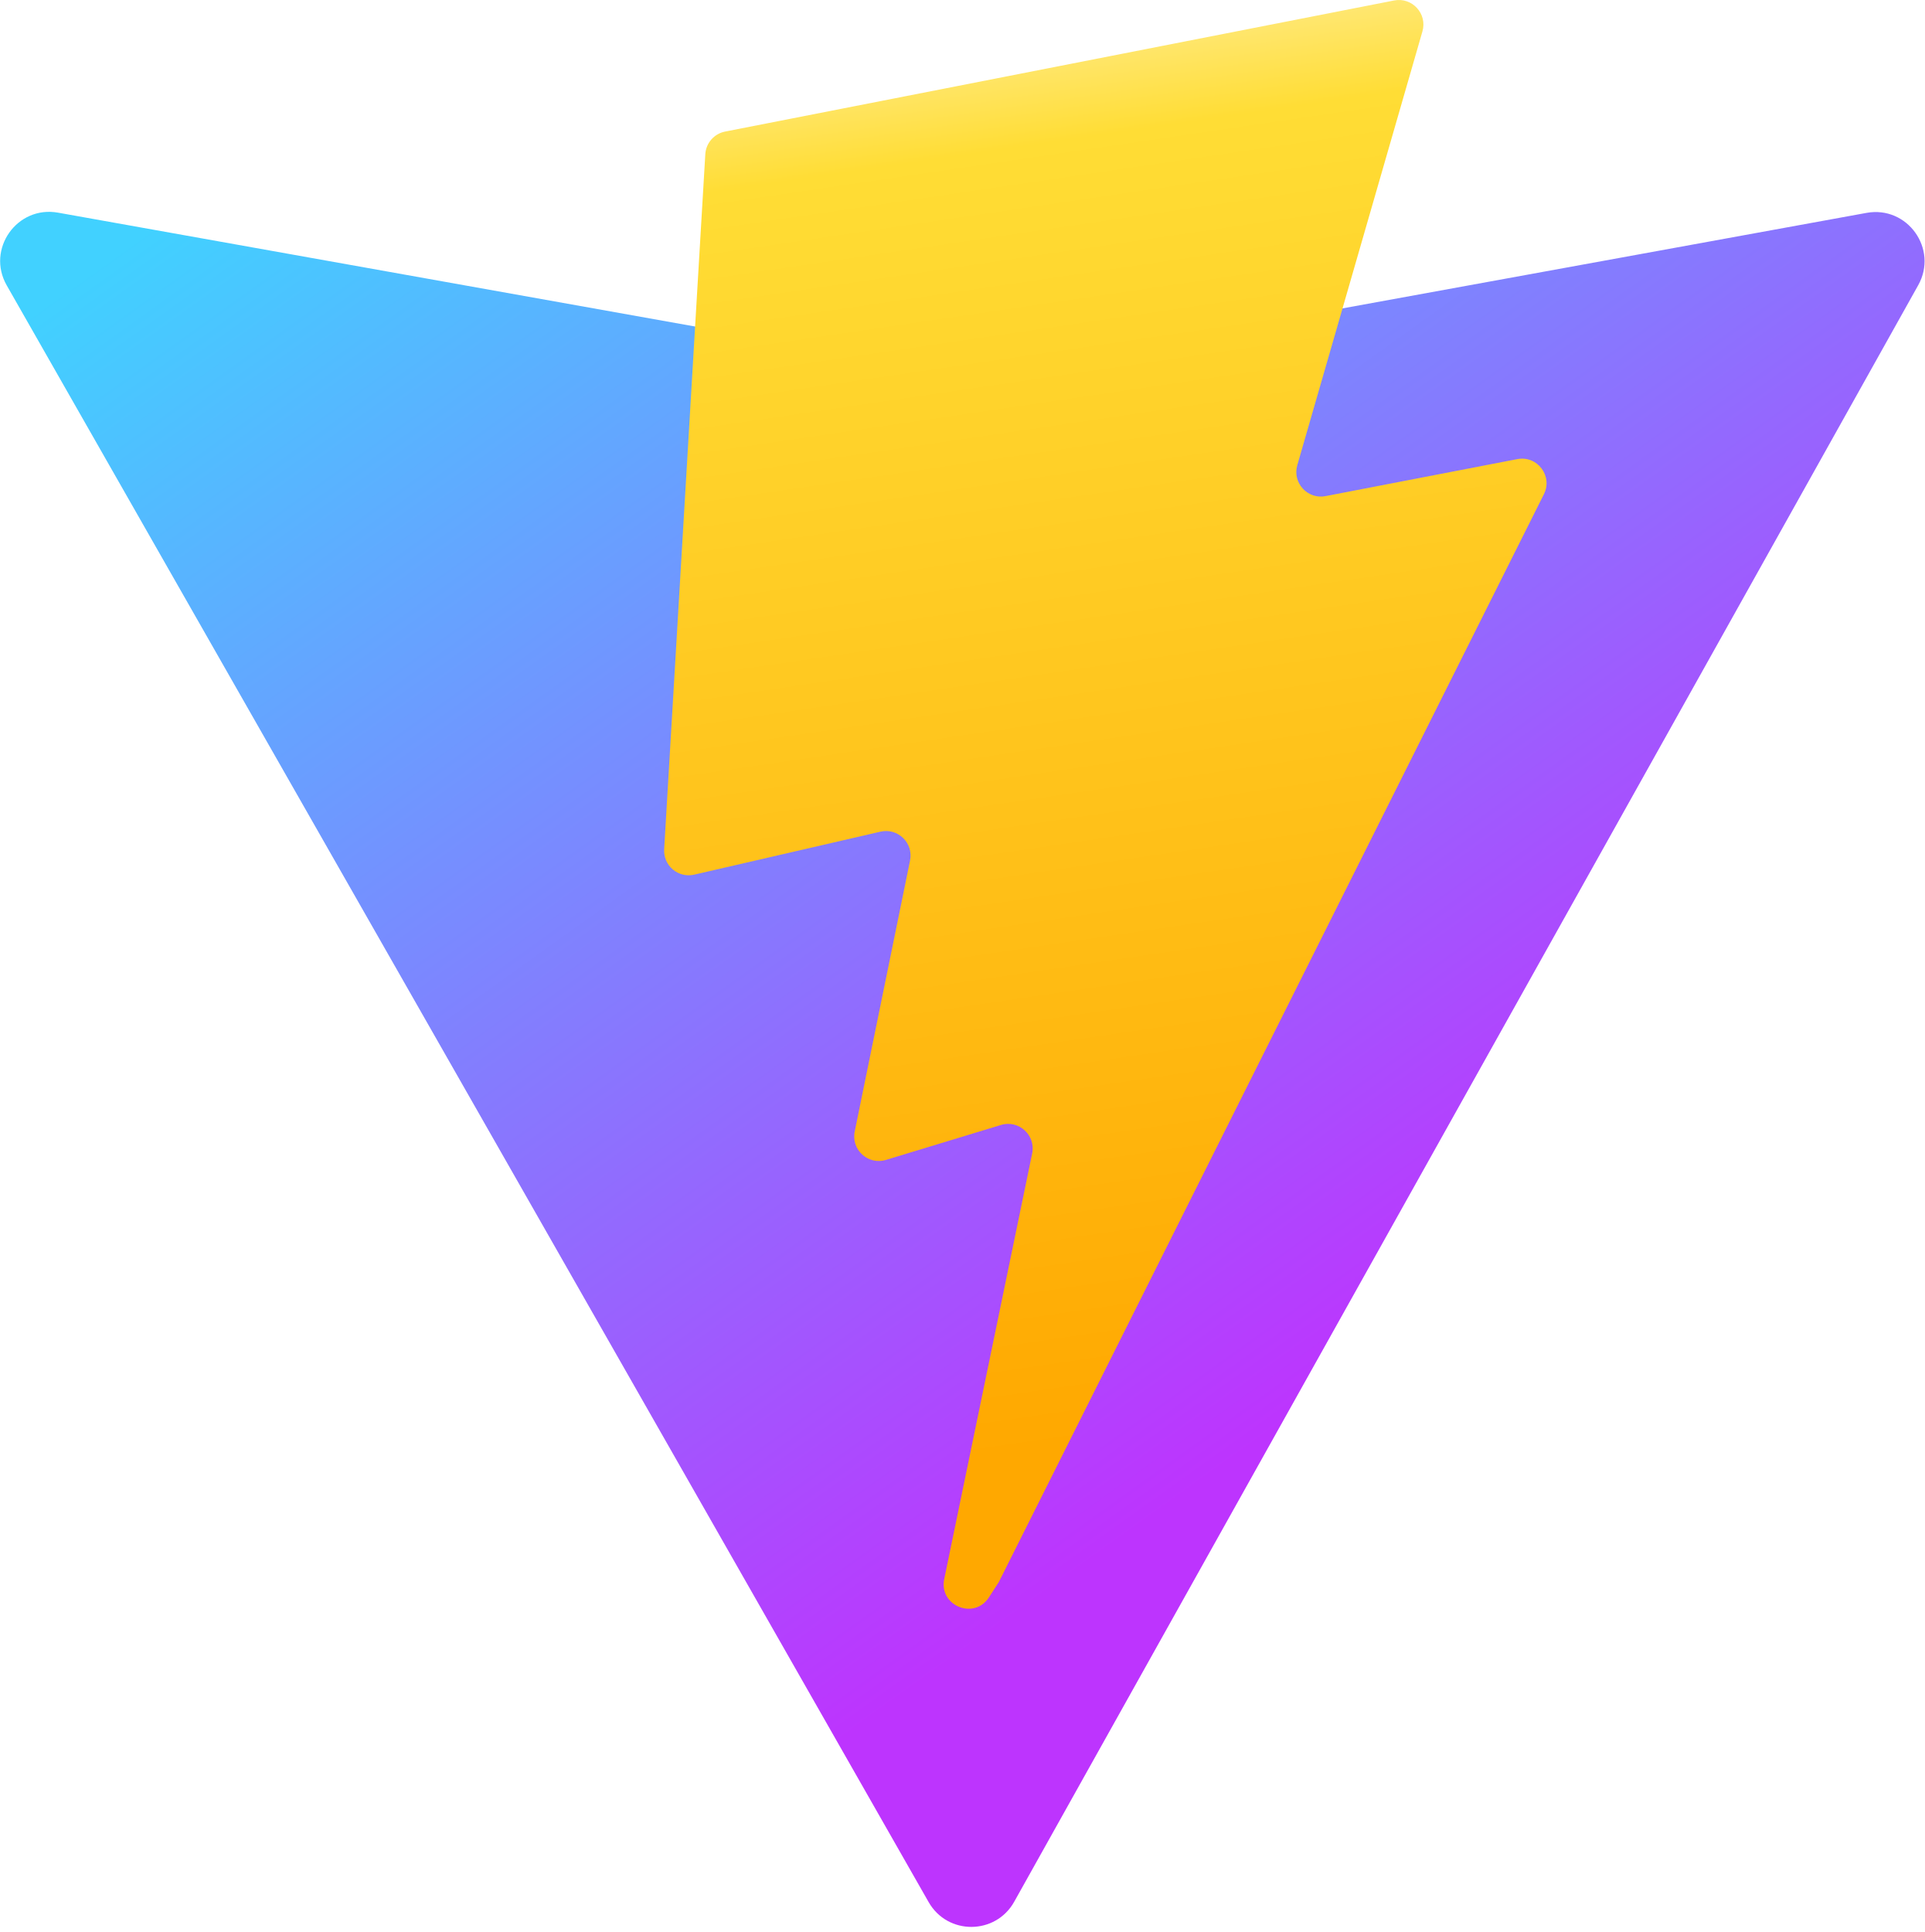
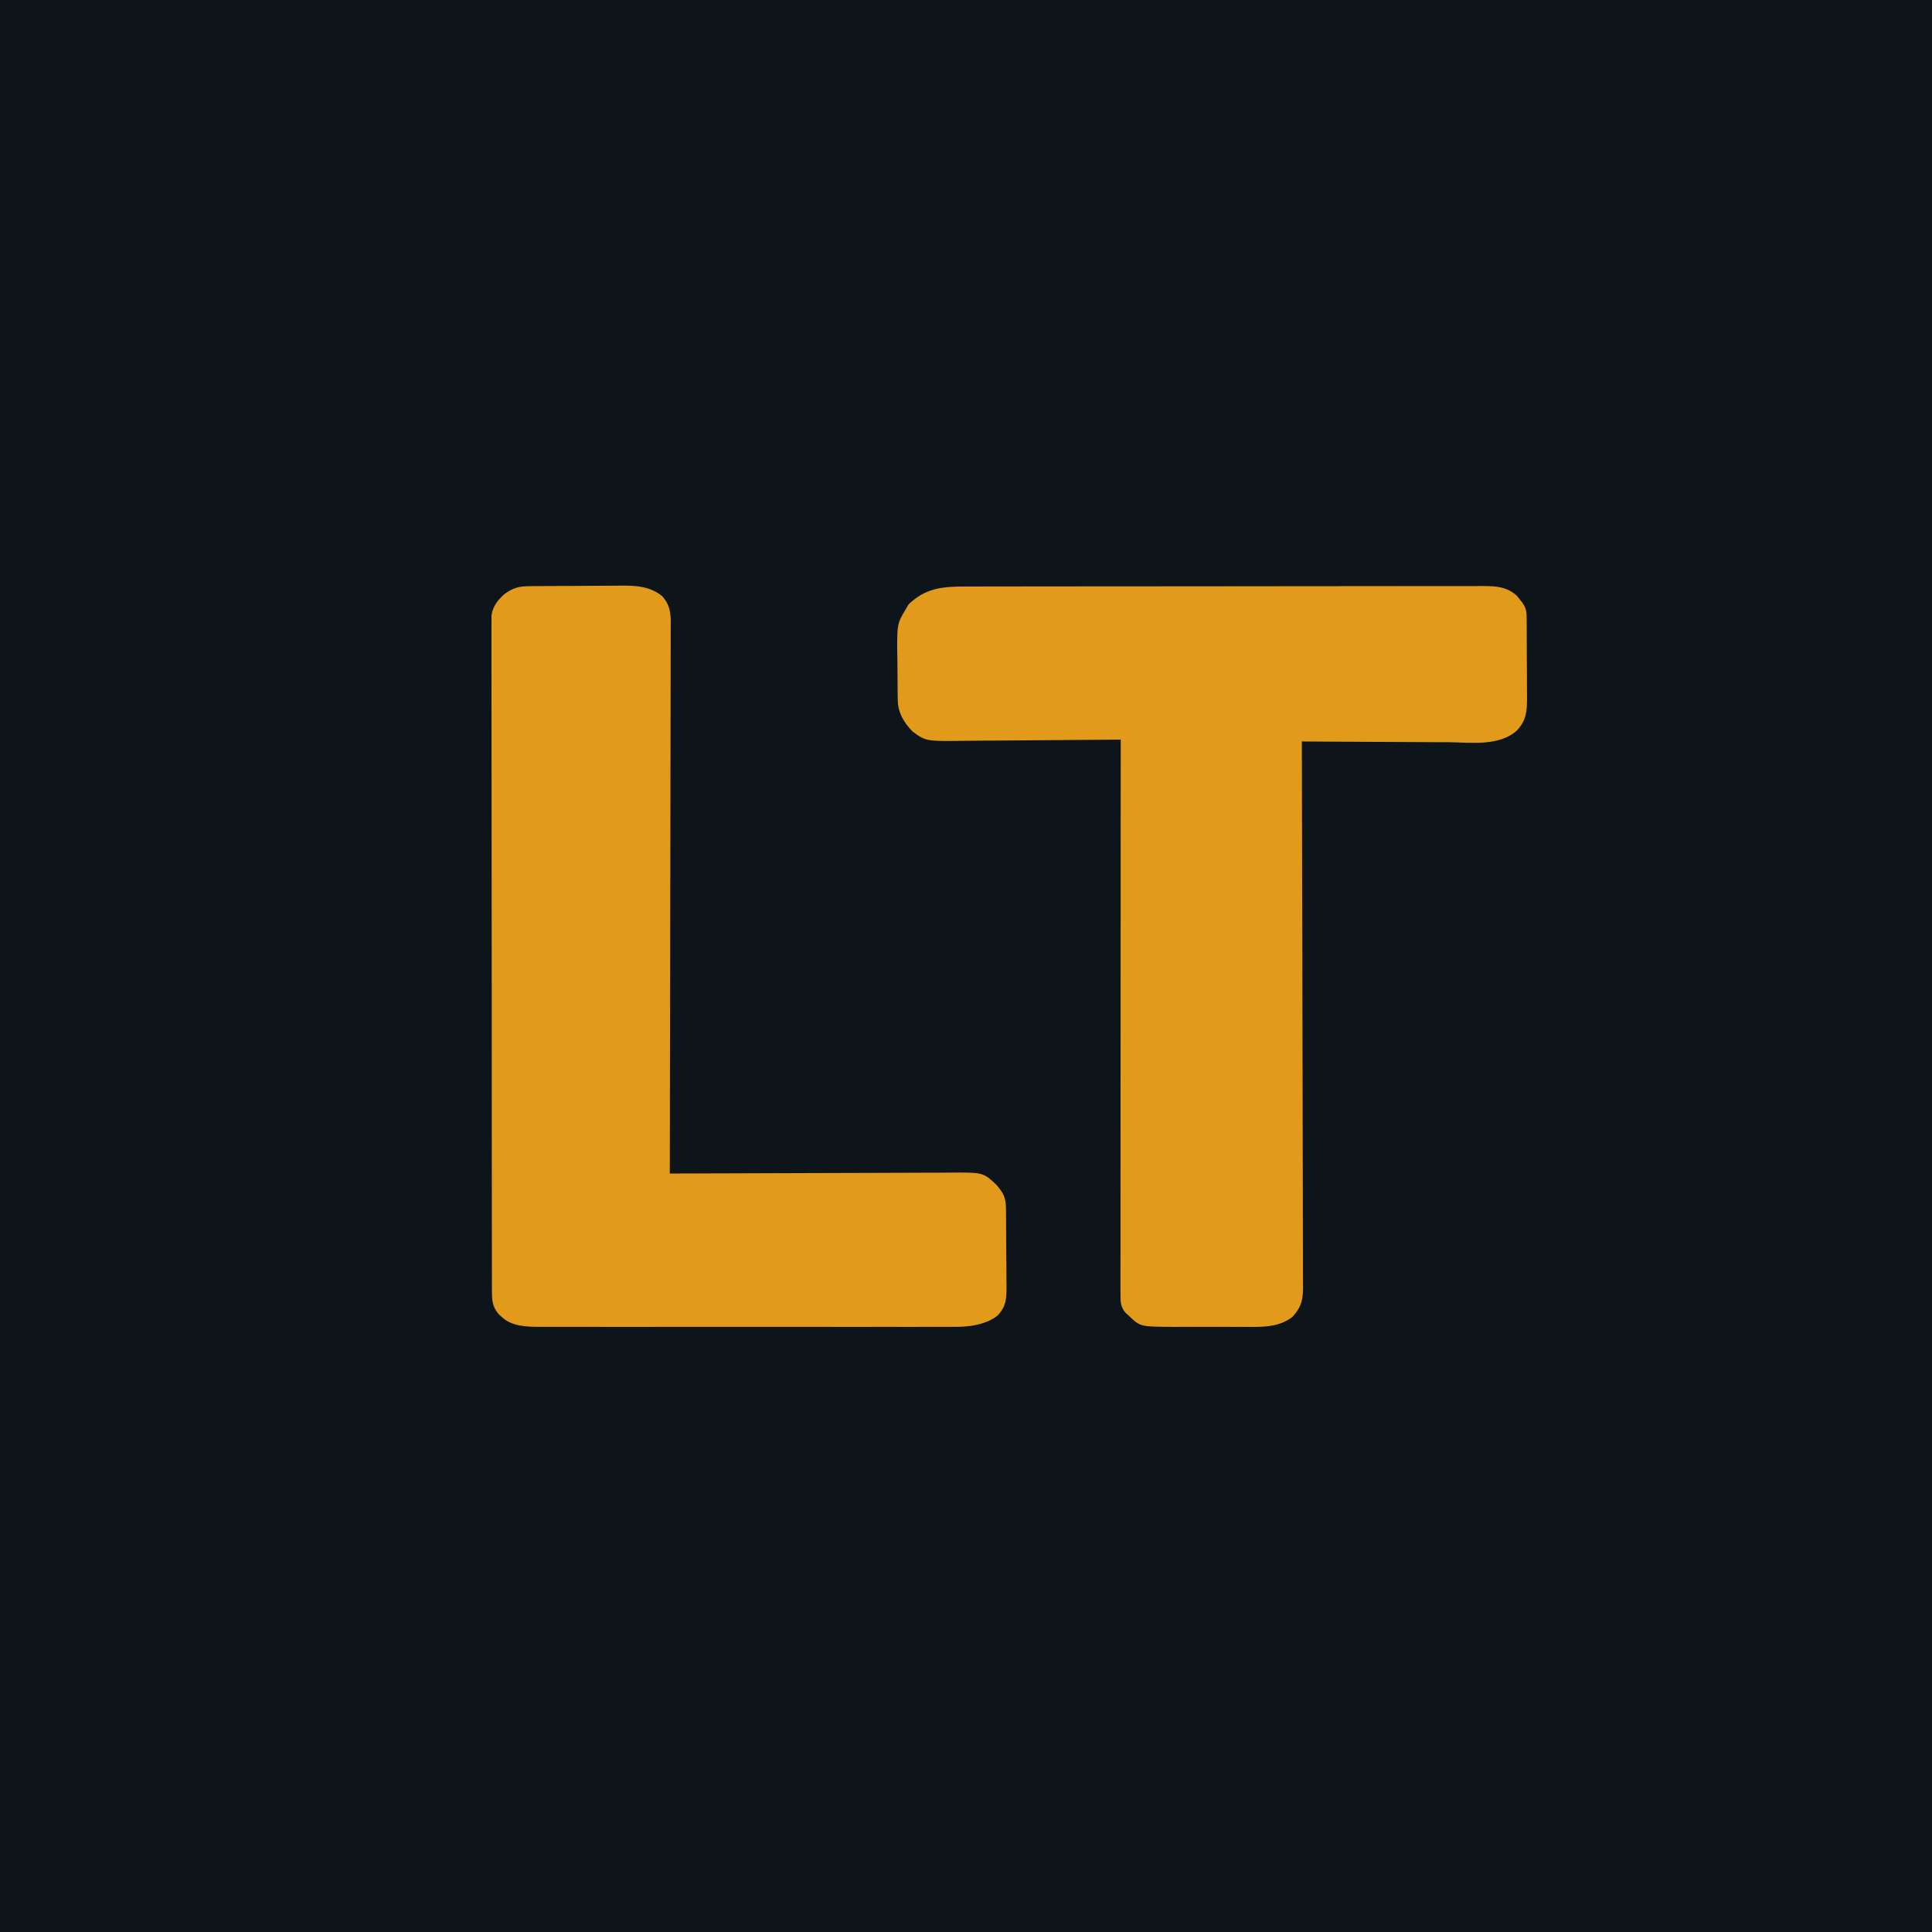
- <svg xmlns="http://www.w3.org/2000/svg" aria-hidden="true" role="img" class="iconify iconify--logos" width="31.88" height="32" preserveAspectRatio="xMidYMid meet" viewBox="0 0 256 257">
-   <defs>
-     <linearGradient id="IconifyId1813088fe1fbc01fb466" x1="-.828%" x2="57.636%" y1="7.652%" y2="78.411%">
-       <stop offset="0%" stop-color="#41D1FF" />
-       <stop offset="100%" stop-color="#BD34FE" />
-     </linearGradient>
-     <linearGradient id="IconifyId1813088fe1fbc01fb467" x1="43.376%" x2="50.316%" y1="2.242%" y2="89.03%">
-       <stop offset="0%" stop-color="#FFEA83" />
-       <stop offset="8.333%" stop-color="#FFDD35" />
-       <stop offset="100%" stop-color="#FFA800" />
-     </linearGradient>
-   </defs>
-   <path fill="url(#IconifyId1813088fe1fbc01fb466)" d="M255.153 37.938L134.897 252.976c-2.483 4.44-8.862 4.466-11.382.048L.875 37.958c-2.746-4.814 1.371-10.646 6.827-9.67l120.385 21.517a6.537 6.537 0 0 0 2.322-.004l117.867-21.483c5.438-.991 9.574 4.796 6.877 9.62Z" />
-   <path fill="url(#IconifyId1813088fe1fbc01fb467)" d="M185.432.063L96.44 17.501a3.268 3.268 0 0 0-2.634 3.014l-5.474 92.456a3.268 3.268 0 0 0 3.997 3.378l24.777-5.718c2.318-.535 4.413 1.507 3.936 3.838l-7.361 36.047c-.495 2.426 1.782 4.5 4.151 3.78l15.304-4.649c2.372-.72 4.652 1.36 4.15 3.788l-11.698 56.621c-.732 3.542 3.979 5.473 5.943 2.437l1.313-2.028l72.516-144.72c1.215-2.423-.88-5.186-3.54-4.672l-25.505 4.922c-2.396.462-4.435-1.77-3.759-4.114l16.646-57.705c.677-2.35-1.37-4.583-3.769-4.113Z" />
+ <svg xmlns="http://www.w3.org/2000/svg" version="1.1" width="1024" height="1024">
+   <path d="M0 0 C337.92 0 675.84 0 1024 0 C1024 337.92 1024 675.84 1024 1024 C686.08 1024 348.16 1024 0 1024 C0 686.08 0 348.16 0 0 Z " fill="#0E151A" transform="translate(0,0)" />
+   <path d="M0 0 C1.205 -0.003 2.41 -0.006 3.651 -0.009 C6.987 -0.016 10.324 -0.019 13.66 -0.02 C17.261 -0.021 20.863 -0.029 24.464 -0.036 C32.334 -0.049 40.203 -0.055 48.073 -0.06 C52.988 -0.063 57.902 -0.067 62.817 -0.071 C76.426 -0.083 90.036 -0.094 103.646 -0.097 C104.516 -0.097 105.387 -0.098 106.284 -0.098 C107.156 -0.098 108.029 -0.098 108.928 -0.098 C110.696 -0.099 112.464 -0.099 114.232 -0.1 C115.547 -0.1 115.547 -0.1 116.89 -0.1 C131.108 -0.104 145.326 -0.122 159.544 -0.145 C174.145 -0.169 188.746 -0.181 203.347 -0.182 C211.544 -0.183 219.74 -0.189 227.937 -0.207 C234.914 -0.223 241.891 -0.228 248.869 -0.22 C252.428 -0.216 255.987 -0.217 259.547 -0.231 C263.406 -0.246 267.266 -0.238 271.125 -0.227 C272.811 -0.239 272.811 -0.239 274.53 -0.251 C281.331 -0.208 286.808 0.173 292.087 4.894 C292.554 5.491 293.02 6.088 293.501 6.703 C294.224 7.602 294.224 7.602 294.962 8.519 C297.18 11.607 297.261 13.647 297.287 17.413 C297.297 18.515 297.307 19.616 297.316 20.751 C297.323 22.545 297.323 22.545 297.329 24.375 C297.335 25.601 297.341 26.827 297.347 28.09 C297.356 30.689 297.363 33.288 297.366 35.888 C297.373 39.86 297.407 43.832 297.439 47.805 C297.445 50.328 297.451 52.851 297.454 55.375 C297.467 56.563 297.479 57.75 297.492 58.974 C297.473 65.951 297.174 70.802 292.287 76.155 C282.823 84.852 267.845 82.647 255.958 82.531 C253.71 82.524 251.461 82.518 249.212 82.514 C243.325 82.499 237.438 82.459 231.551 82.415 C225.531 82.374 219.511 82.356 213.491 82.336 C201.703 82.293 189.915 82.225 178.126 82.14 C178.128 82.768 178.13 83.396 178.132 84.043 C178.244 121.253 178.33 158.463 178.382 195.673 C178.388 200.141 178.394 204.608 178.401 209.075 C178.402 209.965 178.404 210.854 178.405 211.77 C178.427 226.173 178.466 240.576 178.512 254.978 C178.559 269.756 178.587 284.533 178.597 299.31 C178.604 308.429 178.625 317.548 178.666 326.667 C178.692 332.92 178.7 339.172 178.694 345.425 C178.691 349.033 178.695 352.64 178.722 356.248 C178.751 360.161 178.741 364.073 178.728 367.985 C178.742 369.125 178.757 370.264 178.772 371.437 C178.706 378.366 177.842 381.978 173.126 387.14 C165.525 393.098 155.684 392.436 146.536 392.406 C145.237 392.408 143.938 392.41 142.6 392.412 C139.861 392.415 137.122 392.411 134.382 392.401 C130.895 392.39 127.408 392.396 123.92 392.408 C120.563 392.417 117.206 392.411 113.849 392.406 C111.988 392.412 111.988 392.412 110.089 392.418 C92.525 392.324 92.525 392.324 86.626 386.703 C85.977 386.106 85.327 385.509 84.657 384.894 C81.989 381.838 82.002 378.982 82.003 375.102 C82 373.53 82 373.53 81.997 371.927 C82 370.773 82.003 369.618 82.006 368.428 C82.005 367.205 82.004 365.981 82.003 364.721 C82.002 361.318 82.005 357.916 82.01 354.514 C82.014 350.847 82.013 347.181 82.012 343.514 C82.012 337.159 82.015 330.804 82.021 324.45 C82.029 315.262 82.031 306.074 82.032 296.886 C82.035 281.98 82.041 267.074 82.051 252.168 C82.06 237.686 82.067 223.204 82.071 208.722 C82.072 207.83 82.072 206.938 82.072 206.018 C82.073 201.542 82.075 197.065 82.076 192.589 C82.086 155.439 82.104 118.29 82.126 81.14 C80.871 81.154 79.615 81.167 78.321 81.181 C66.463 81.303 54.605 81.392 42.747 81.451 C36.651 81.483 30.555 81.525 24.46 81.593 C18.572 81.658 12.685 81.694 6.798 81.71 C4.556 81.721 2.315 81.742 0.074 81.775 C-21.112 82.07 -21.112 82.07 -28.206 76.841 C-32.839 72.116 -35.958 66.813 -36.051 60.103 C-36.064 59.295 -36.076 58.486 -36.09 57.653 C-36.101 56.346 -36.101 56.346 -36.112 55.012 C-36.124 53.655 -36.124 53.655 -36.137 52.271 C-36.15 50.354 -36.161 48.437 -36.169 46.519 C-36.18 44.571 -36.201 42.623 -36.23 40.674 C-36.546 19.918 -36.546 19.918 -31.874 12.14 C-31.338 11.233 -30.801 10.325 -30.249 9.39 C-21.055 0.68 -12.105 -0.009 0 0 Z " fill="#E19A1A" transform="translate(511.8738,310.8596)" />
+   <path d="M0 0 C1.963 -0.024 1.963 -0.024 3.966 -0.048 C5.394 -0.055 6.822 -0.06 8.25 -0.065 C9.722 -0.074 11.194 -0.083 12.667 -0.092 C15.755 -0.109 18.844 -0.116 21.932 -0.119 C25.866 -0.125 29.799 -0.162 33.733 -0.208 C36.777 -0.238 39.821 -0.245 42.865 -0.246 C44.314 -0.25 45.762 -0.262 47.211 -0.283 C55.665 -0.396 63.702 -0.288 70.554 5.306 C75.523 10.868 75.108 16.205 75.035 23.417 C75.039 24.647 75.042 25.877 75.046 27.145 C75.051 30.552 75.039 33.959 75.018 37.366 C75.001 41.043 75.007 44.719 75.01 48.396 C75.012 54.764 75 61.132 74.977 67.5 C74.945 76.706 74.934 85.913 74.929 95.12 C74.92 110.058 74.894 124.995 74.856 139.933 C74.819 154.443 74.791 168.952 74.774 183.462 C74.772 184.804 74.772 184.804 74.771 186.173 C74.766 190.66 74.76 195.148 74.755 199.636 C74.714 236.859 74.644 274.083 74.554 311.306 C75.785 311.301 75.785 311.301 77.041 311.295 C97.031 311.207 117.021 311.141 137.011 311.099 C146.679 311.079 156.346 311.05 166.013 311.005 C174.442 310.965 182.87 310.939 191.299 310.93 C195.76 310.925 200.22 310.913 204.68 310.883 C208.885 310.856 213.088 310.848 217.292 310.854 C218.83 310.853 220.367 310.845 221.905 310.83 C240.592 310.651 240.592 310.651 247.514 317.144 C251.23 321.287 252.674 323.971 252.731 329.579 C252.744 330.681 252.757 331.782 252.77 332.917 C252.781 334.711 252.781 334.711 252.792 336.541 C252.801 337.767 252.809 338.993 252.817 340.256 C252.831 342.855 252.842 345.454 252.849 348.053 C252.863 352.026 252.91 355.998 252.955 359.97 C252.965 362.494 252.973 365.017 252.98 367.541 C252.997 368.728 253.015 369.916 253.033 371.14 C253.016 377.487 252.902 381.517 248.554 386.306 C246.878 387.697 246.878 387.697 245.242 388.556 C244.709 388.85 244.177 389.144 243.628 389.447 C237.241 392.093 231.659 392.595 224.814 392.56 C223.368 392.565 223.368 392.565 221.894 392.57 C218.676 392.578 215.457 392.571 212.238 392.565 C209.927 392.568 207.615 392.571 205.304 392.576 C199.031 392.585 192.758 392.581 186.486 392.575 C179.918 392.57 173.351 392.575 166.783 392.578 C155.046 392.582 143.308 392.575 131.571 392.565 C120.94 392.556 110.309 392.558 99.679 392.567 C87.322 392.578 74.965 392.582 62.608 392.576 C56.071 392.573 49.535 392.572 42.998 392.579 C36.85 392.585 30.703 392.581 24.555 392.569 C22.301 392.567 20.047 392.567 17.793 392.572 C14.712 392.577 11.63 392.57 8.549 392.56 C7.662 392.565 6.774 392.569 5.86 392.574 C-1.027 392.531 -9.112 392.407 -14.383 387.431 C-15.201 386.693 -15.201 386.693 -16.036 385.939 C-19.301 382.159 -19.697 379.022 -19.703 374.084 C-19.71 372.798 -19.716 371.511 -19.723 370.186 C-19.72 368.756 -19.717 367.325 -19.713 365.895 C-19.717 364.378 -19.722 362.861 -19.727 361.344 C-19.739 357.169 -19.739 352.993 -19.737 348.818 C-19.736 344.318 -19.747 339.817 -19.757 335.317 C-19.773 326.498 -19.779 317.678 -19.78 308.859 C-19.781 301.692 -19.785 294.525 -19.791 287.358 C-19.809 267.047 -19.818 246.737 -19.817 226.427 C-19.817 225.332 -19.816 224.236 -19.816 223.108 C-19.816 222.011 -19.816 220.914 -19.816 219.784 C-19.815 202.006 -19.834 184.227 -19.863 166.448 C-19.891 148.203 -19.905 129.958 -19.903 111.712 C-19.903 101.465 -19.908 91.218 -19.93 80.971 C-19.948 72.247 -19.952 63.523 -19.939 54.799 C-19.932 50.346 -19.932 45.894 -19.95 41.442 C-19.965 37.367 -19.962 33.293 -19.945 29.218 C-19.942 27.743 -19.946 26.267 -19.957 24.792 C-19.971 22.789 -19.958 20.785 -19.944 18.781 C-19.944 17.667 -19.944 16.554 -19.945 15.407 C-19.148 10.459 -16.608 7.352 -12.946 4.056 C-8.434 0.898 -5.576 0.052 0 0 Z " fill="#E29A1A" transform="translate(280.4458,310.6936)" />
</svg>
